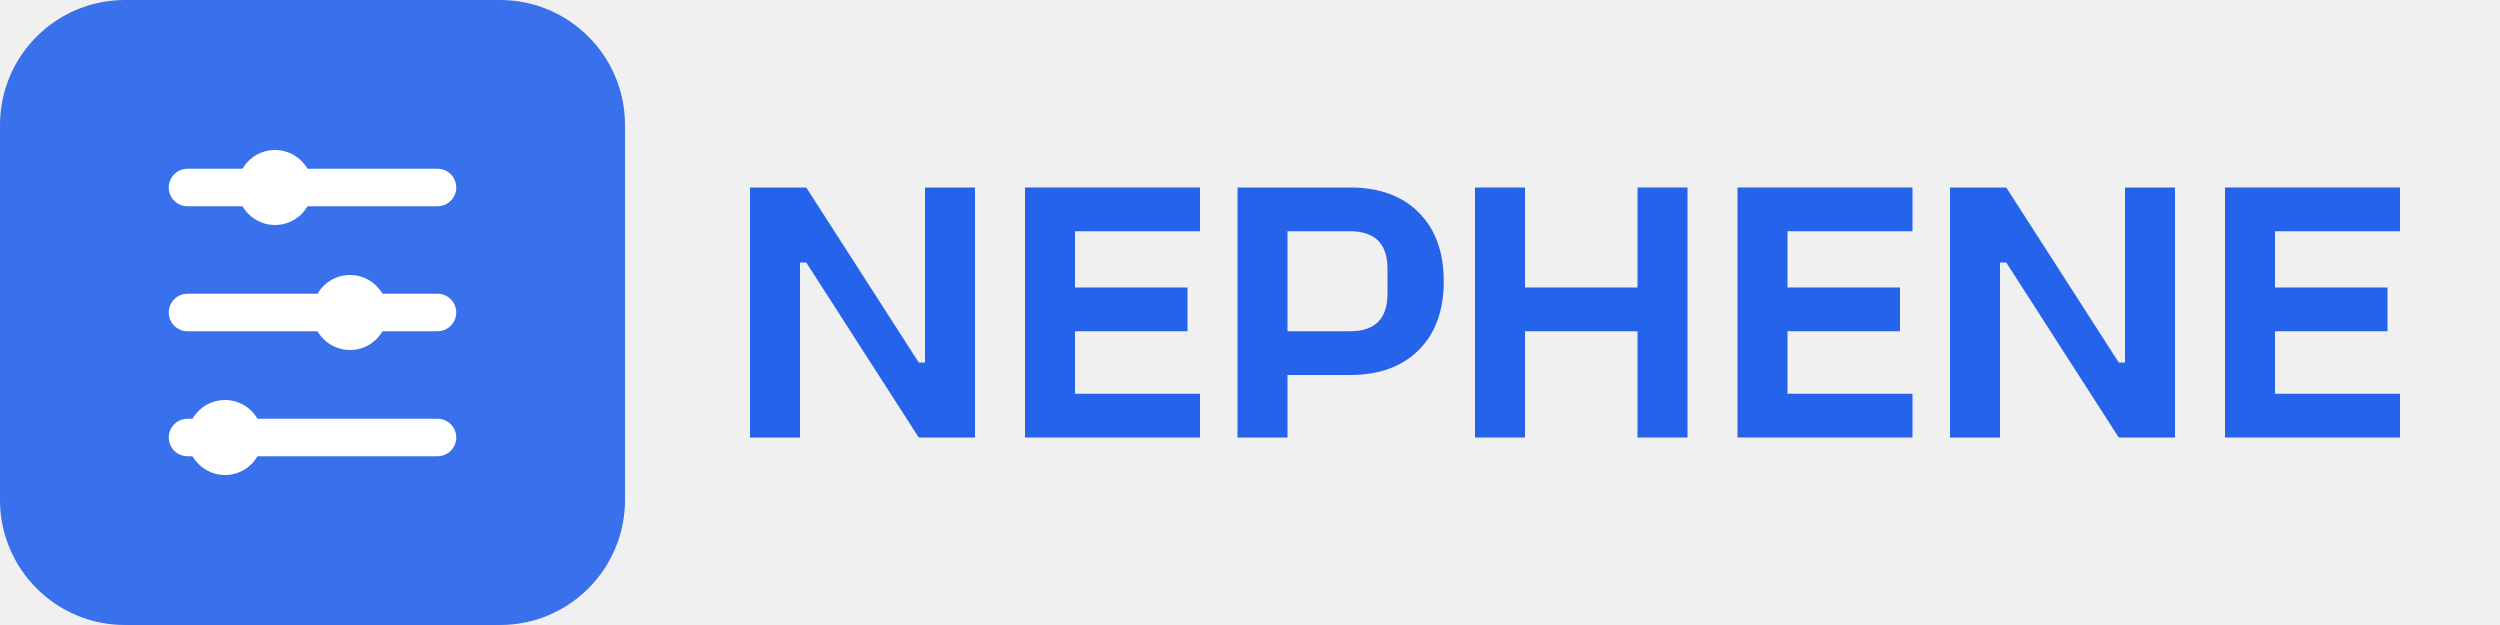
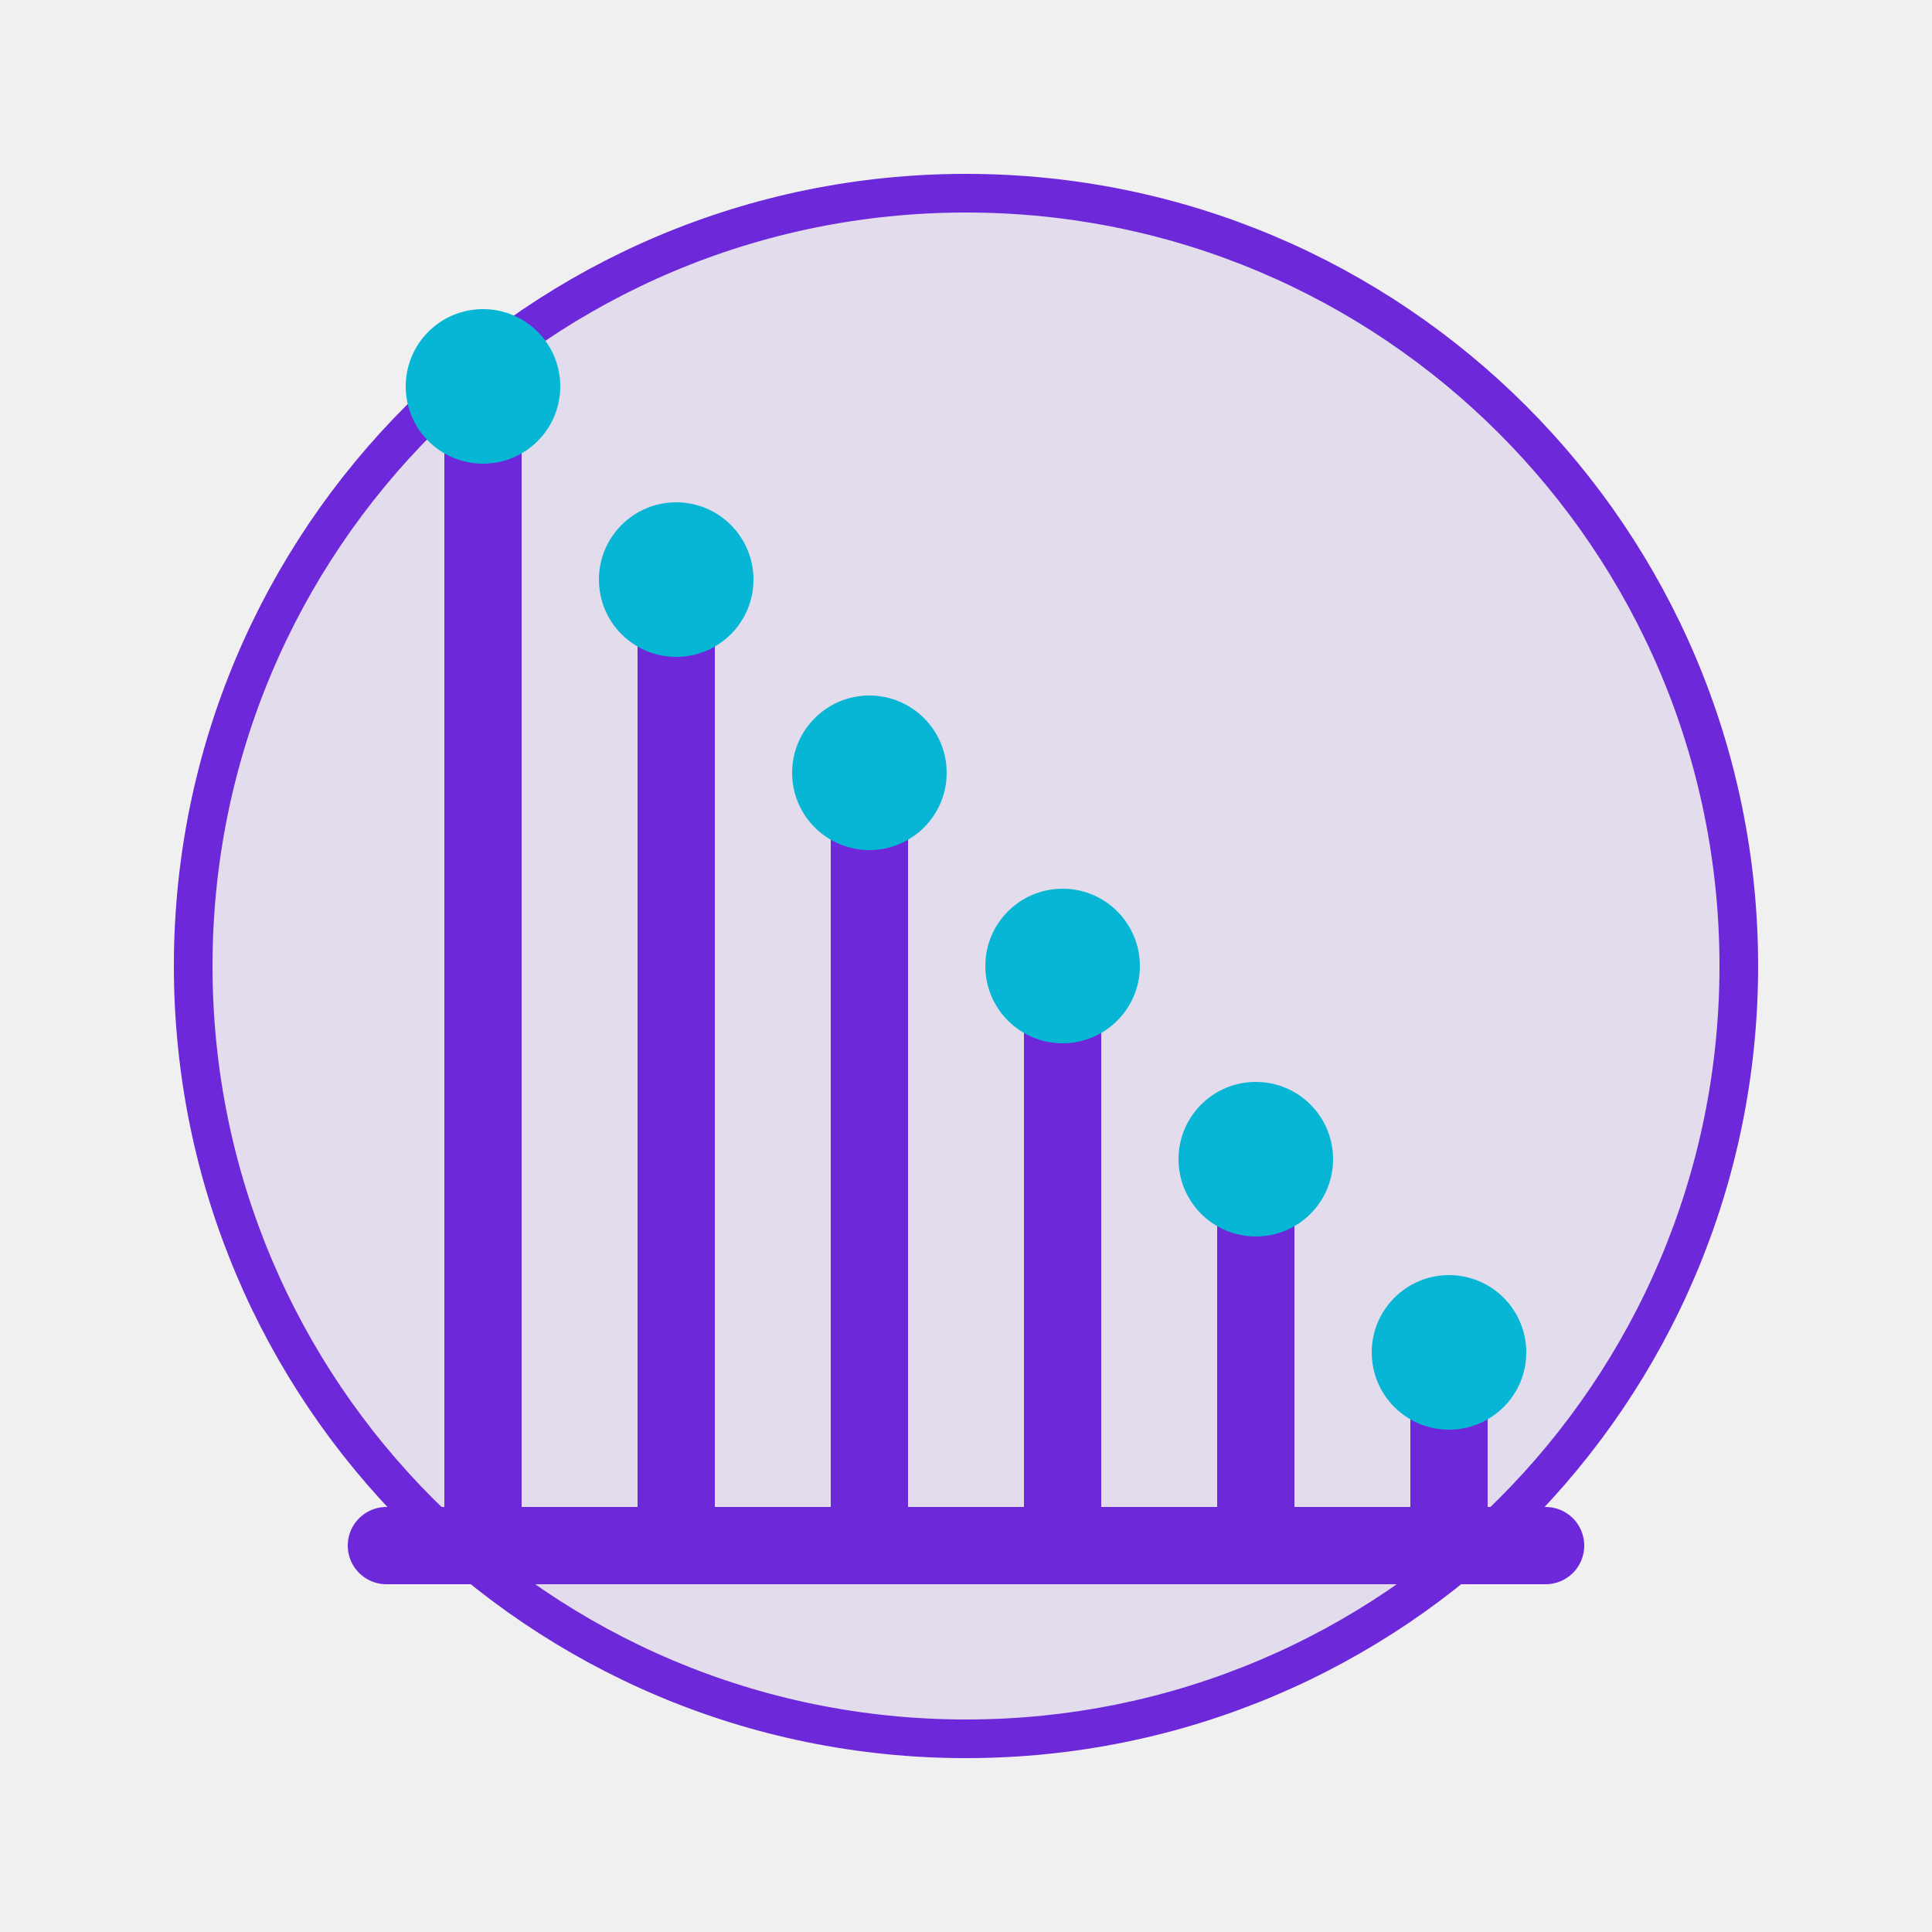
- <svg xmlns="http://www.w3.org/2000/svg" width="200" height="50" viewBox="0 0 200 50" fill="none">
-   <rect width="50" height="50" rx="10" fill="#2563EB" fill-opacity="0.9" />
-   <path d="M15 15H35M15 25H35M15 35H35" stroke="white" stroke-width="3" stroke-linecap="round" stroke-linejoin="round" />
-   <circle cx="22" cy="15" r="3" fill="white" />
-   <circle cx="28" cy="25" r="3" fill="white" />
-   <circle cx="18" cy="35" r="3" fill="white" />
-   <path d="M60 35V15H64.5L73.5 29H74L74 15H78V35H73.5L64.5 21H64V35H60Z" fill="#2563EB" />
-   <path d="M82 35V15H96V18.5H86V23H95V26.5H86V31.5H96V35H82Z" fill="#2563EB" />
-   <path d="M99 35V15H108C110.333 15 112.167 15.667 113.5 17C114.833 18.333 115.5 20.167 115.5 22.5C115.5 24.833 114.833 26.667 113.5 28C112.167 29.333 110.333 30 108 30H103V35H99ZM103 26.5H108C109 26.5 109.75 26.25 110.25 25.75C110.75 25.25 111 24.5 111 23.5V21.5C111 20.5 110.75 19.75 110.25 19.25C109.75 18.75 109 18.5 108 18.5H103V26.5Z" fill="#2563EB" />
-   <path d="M118 35V15H122V23H131V15H135V35H131V26.5H122V35H118Z" fill="#2563EB" />
-   <path d="M139 35V15H153V18.5H143V23H152V26.5H143V31.5H153V35H139Z" fill="#2563EB" />
-   <path d="M156 35V15H160.5L169.5 29H170L170 15H174V35H169.5L160.5 21H160V35H156Z" fill="#2563EB" />
-   <path d="M178 35V15H192V18.5H182V23H191V26.5H182V31.5H192V35H178Z" fill="#2563EB" />
+ <svg xmlns="http://www.w3.org/2000/svg" width="200" height="200" viewBox="0 0 200 200" fill="none">
+   <rect width="200" height="200" fill="none" />
+   <g>
+     <path d="M100 20C55.817 20 20 55.817 20 100C20 144.183 55.817 180 100 180C144.183 180 180 144.183 180 100C180 55.817 144.183 20 100 20Z" fill="#6D28D9" fill-opacity="0.1" stroke="#6D28D9" stroke-width="4" />
+     <path d="M70 60V160" stroke="#6D28D9" stroke-width="8" stroke-linecap="round" />
+     <path d="M90 80V160" stroke="#6D28D9" stroke-width="8" stroke-linecap="round" />
+     <path d="M110 100V160" stroke="#6D28D9" stroke-width="8" stroke-linecap="round" />
+     <path d="M130 120V160" stroke="#6D28D9" stroke-width="8" stroke-linecap="round" />
+     <path d="M150 140V160" stroke="#6D28D9" stroke-width="8" stroke-linecap="round" />
+     <path d="M50 40V160" stroke="#6D28D9" stroke-width="8" stroke-linecap="round" />
+     <path d="M40 160H160" stroke="#6D28D9" stroke-width="8" stroke-linecap="round" />
+     <circle cx="50" cy="40" r="8" fill="#06B6D4" />
+     <circle cx="70" cy="60" r="8" fill="#06B6D4" />
+     <circle cx="90" cy="80" r="8" fill="#06B6D4" />
+     <circle cx="110" cy="100" r="8" fill="#06B6D4" />
+     <circle cx="130" cy="120" r="8" fill="#06B6D4" />
+     <circle cx="150" cy="140" r="8" fill="#06B6D4" />
+   </g>
</svg>
